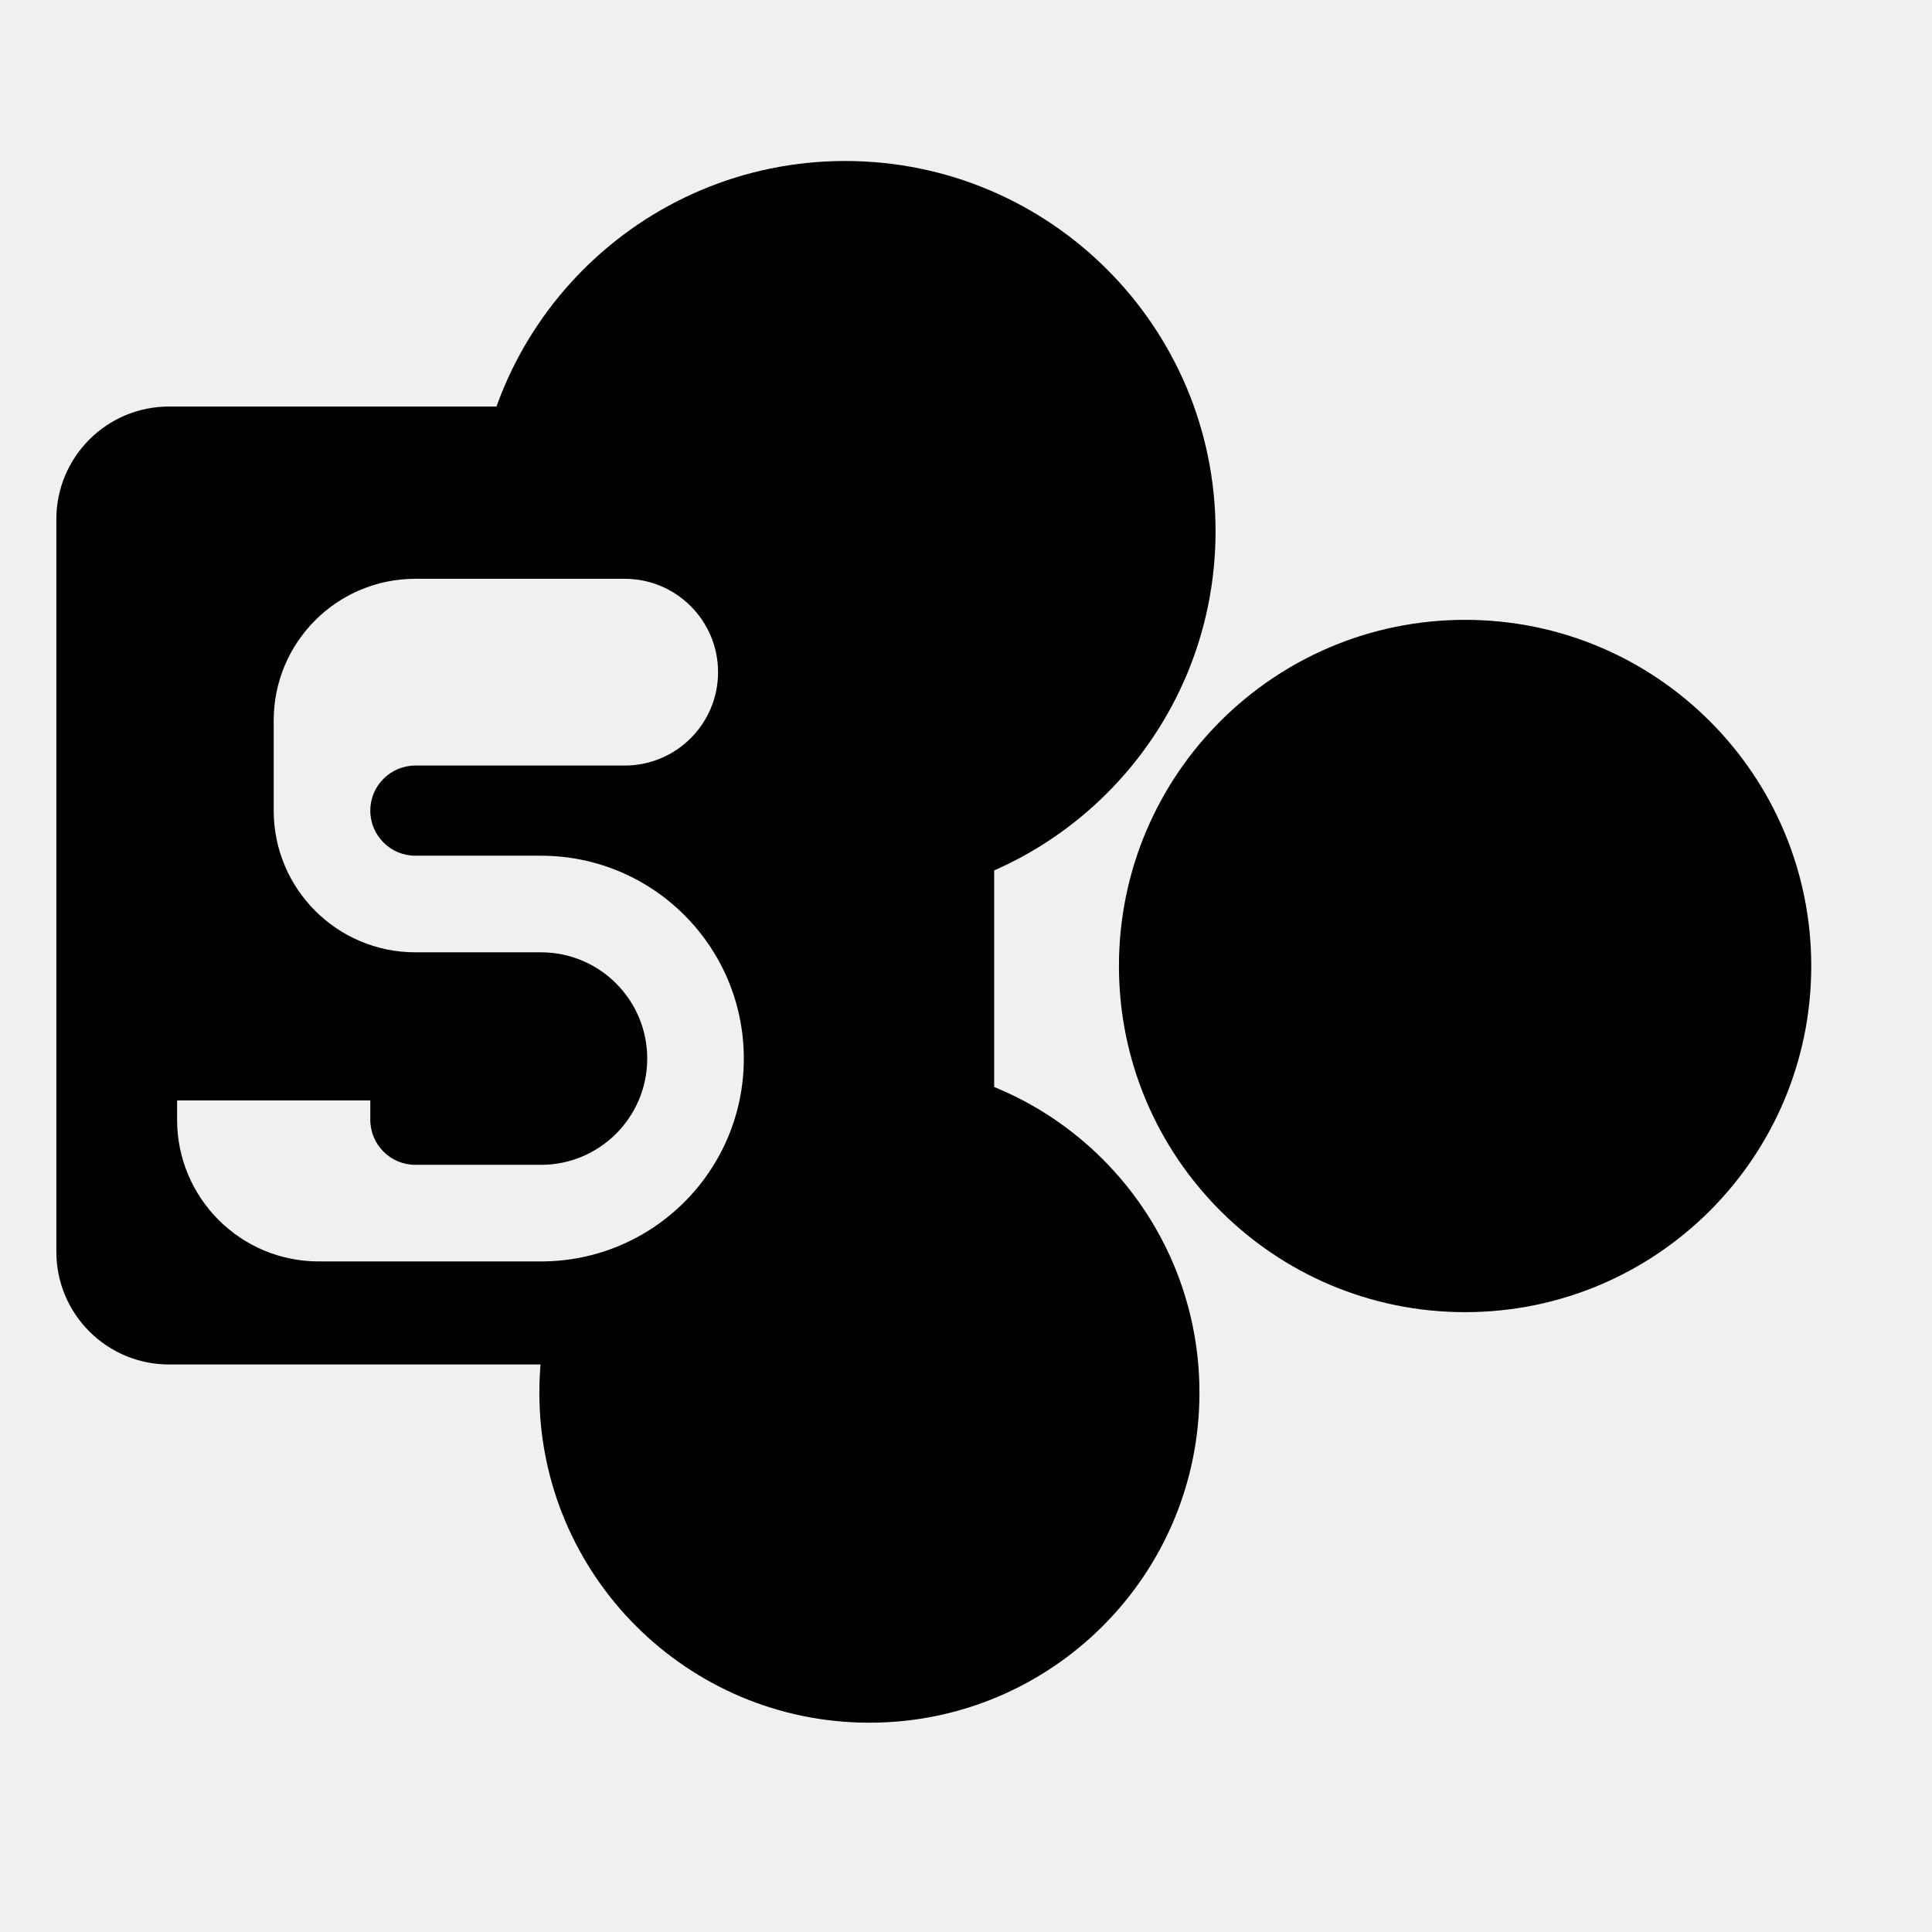
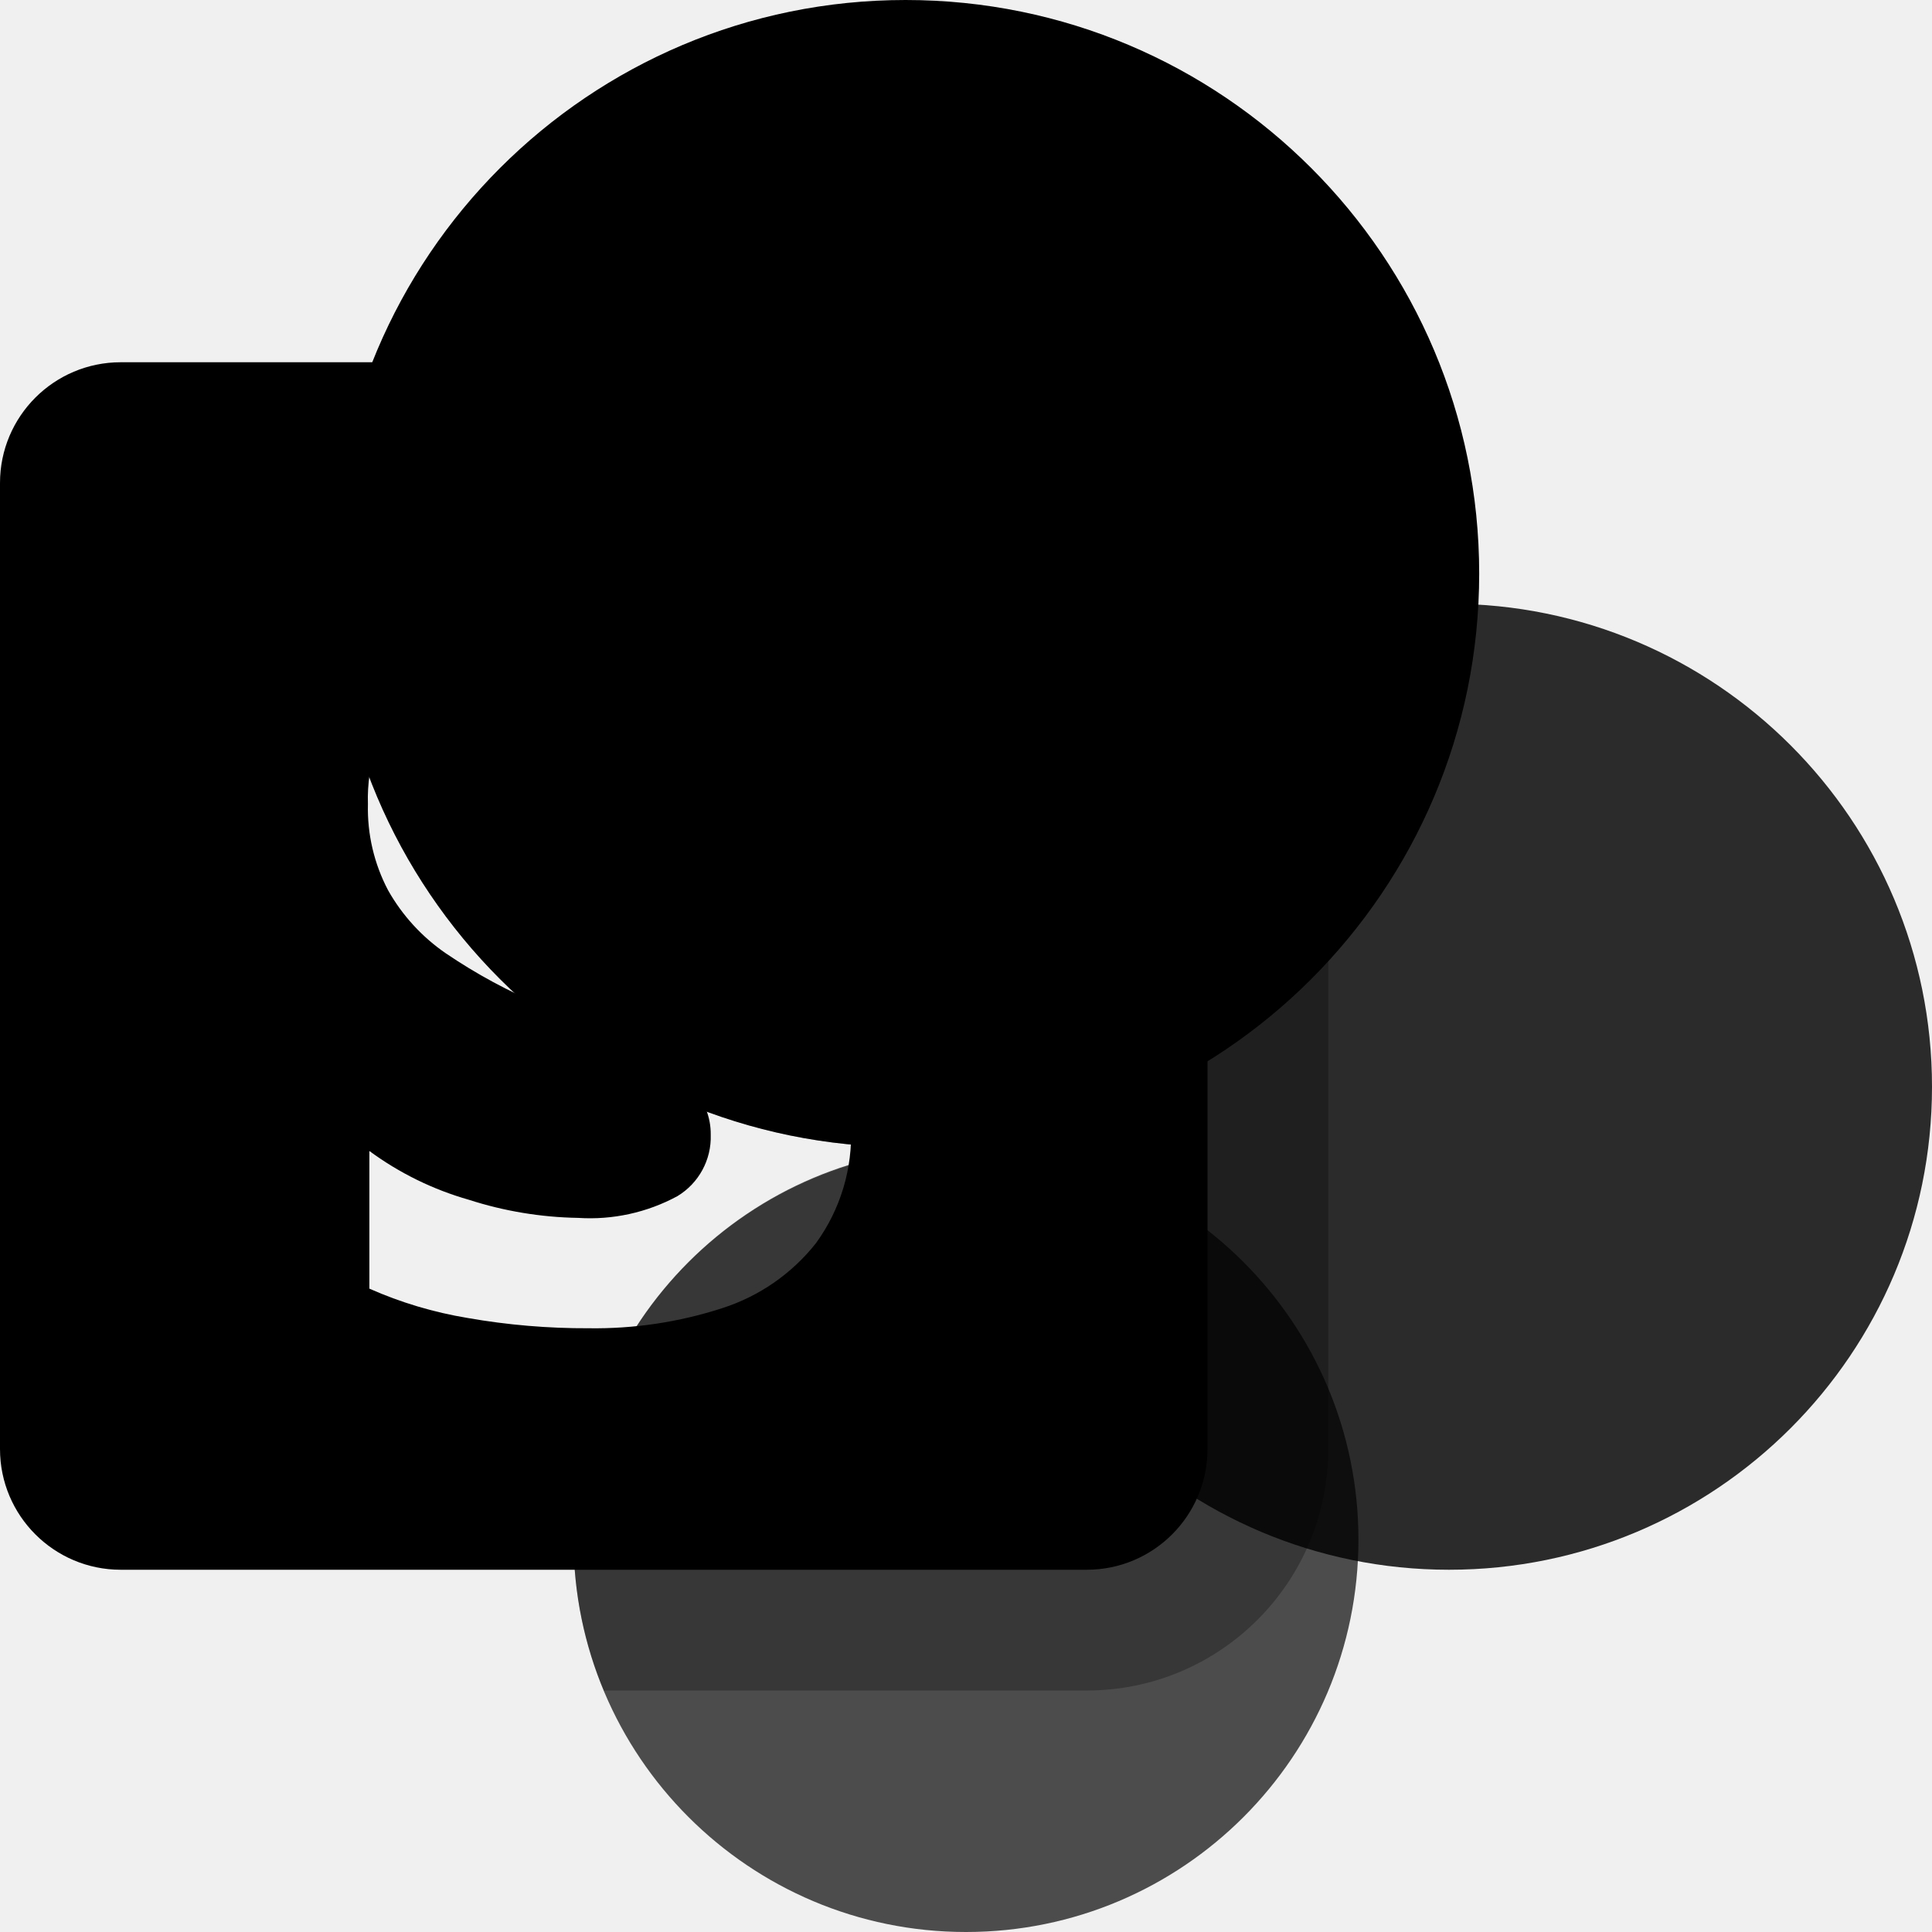
- <svg xmlns="http://www.w3.org/2000/svg" viewBox="0 0 24 24" fill="none">
-   <mask id="sharepoint-mask" maskUnits="userSpaceOnUse" x="0" y="1" width="24" height="22">
-     <rect width="24" height="24" fill="black" />
-     <circle cx="10.5" cy="6.6" r="4.6" fill="white" />
-     <circle cx="18.2" cy="12" r="4.3" fill="white" />
-     <circle cx="10.8" cy="17.3" r="4.1" fill="white" />
-     <rect x="6.25" y="7.3" width="6.1" height="9.1" rx="1.35" fill="white" />
-     <rect x="0.7" y="5.05" width="10.9" height="11.9" rx="1.4" fill="white" />
-     <path d="M130 95C130 82.85 139.85 73 152 73H184.5C192.508 73 199 79.492 199 87.5C199 95.508 192.508 102 184.5 102H152C148.134 102 145 105.134 145 109C145 112.866 148.134 116 152 116H171.5C188.897 116 203 130.103 203 147.5C203 164.897 188.897 179 171.5 179H137C124.85 179 115 169.15 115 157V154H145V157C145 160.866 148.134 164 152 164H171.5C180.613 164 188 156.613 188 147.5C188 138.387 180.613 131 171.5 131H152C139.85 131 130 121.15 130 109V95Z" transform="matrix(0.08 0 0 0.08 -7 1.35)" fill="black" />
-   </mask>
-   <rect width="24" height="24" fill="currentColor" mask="url(#sharepoint-mask)" />
+ <svg xmlns="http://www.w3.org/2000/svg" viewBox="0 0 16 16" fill="currentColor">
+   <circle cx="7.5" cy="4.75" r="4.75" />
+   <circle cx="12" cy="9" r="4" opacity="0.82" />
+   <circle cx="8" cy="12.75" r="3.25" opacity="0.68" />
+   <path d="M10 4.003H2.825A4.718 4.718 0 0 0 2.75 4.75A4.75 4.75 0 0 0 7.5 9.5C7.646 9.5 7.784 9.47 7.927 9.457C7.93 9.473 7.93 9.49 7.932 9.507A3.243 3.243 0 0 0 5.001 14H9A2 2 0 0 0 11 12V5.003A1 1 0 0 0 10 4.003Z" opacity="0.28" />
+   <path fill-rule="evenodd" d="M1 3H9A1 1 0 0 1 10 4V12A1 1 0 0 1 9 13H1A1 1 0 0 1 0 12V4A1 1 0 0 1 1 3ZM3.692 7.895A1.568 1.568 0 0 1 3.214 7.373A1.453 1.453 0 0 1 3.047 6.659A1.402 1.402 0 0 1 3.357 5.734A1.823 1.823 0 0 1 4.181 5.18A3.38 3.38 0 0 1 5.306 5A4.156 4.156 0 0 1 6.788 5.214V6.294A2.279 2.279 0 0 0 6.118 6.011A3.159 3.159 0 0 0 5.333 5.914A1.658 1.658 0 0 0 4.528 6.09A0.547 0.547 0 0 0 4.208 6.59C4.208 6.728 4.253 6.846 4.343 6.944A1.236 1.236 0 0 0 4.708 7.214C4.861 7.292 5.089 7.395 5.392 7.524A0.705 0.705 0 0 1 5.49 7.565A5.573 5.573 0 0 1 6.353 8.005A1.46 1.46 0 0 1 7.047 9.333A1.52 1.52 0 0 1 6.757 10.296A1.62 1.62 0 0 1 5.98 10.834A3.418 3.418 0 0 1 4.875 11A5.657 5.657 0 0 1 3.873 10.915A3.359 3.359 0 0 1 3.059 10.672V9.532A2.583 2.583 0 0 0 3.883 9.936A3.115 3.115 0 0 0 4.788 10.086A1.52 1.52 0 0 0 5.61 9.906A0.572 0.572 0 0 0 5.886 9.398A0.551 0.551 0 0 0 5.732 9.009A1.573 1.573 0 0 0 5.304 8.702A9.193 9.193 0 0 0 4.498 8.33A4.525 4.525 0 0 1 3.692 7.895Z" />
</svg>
